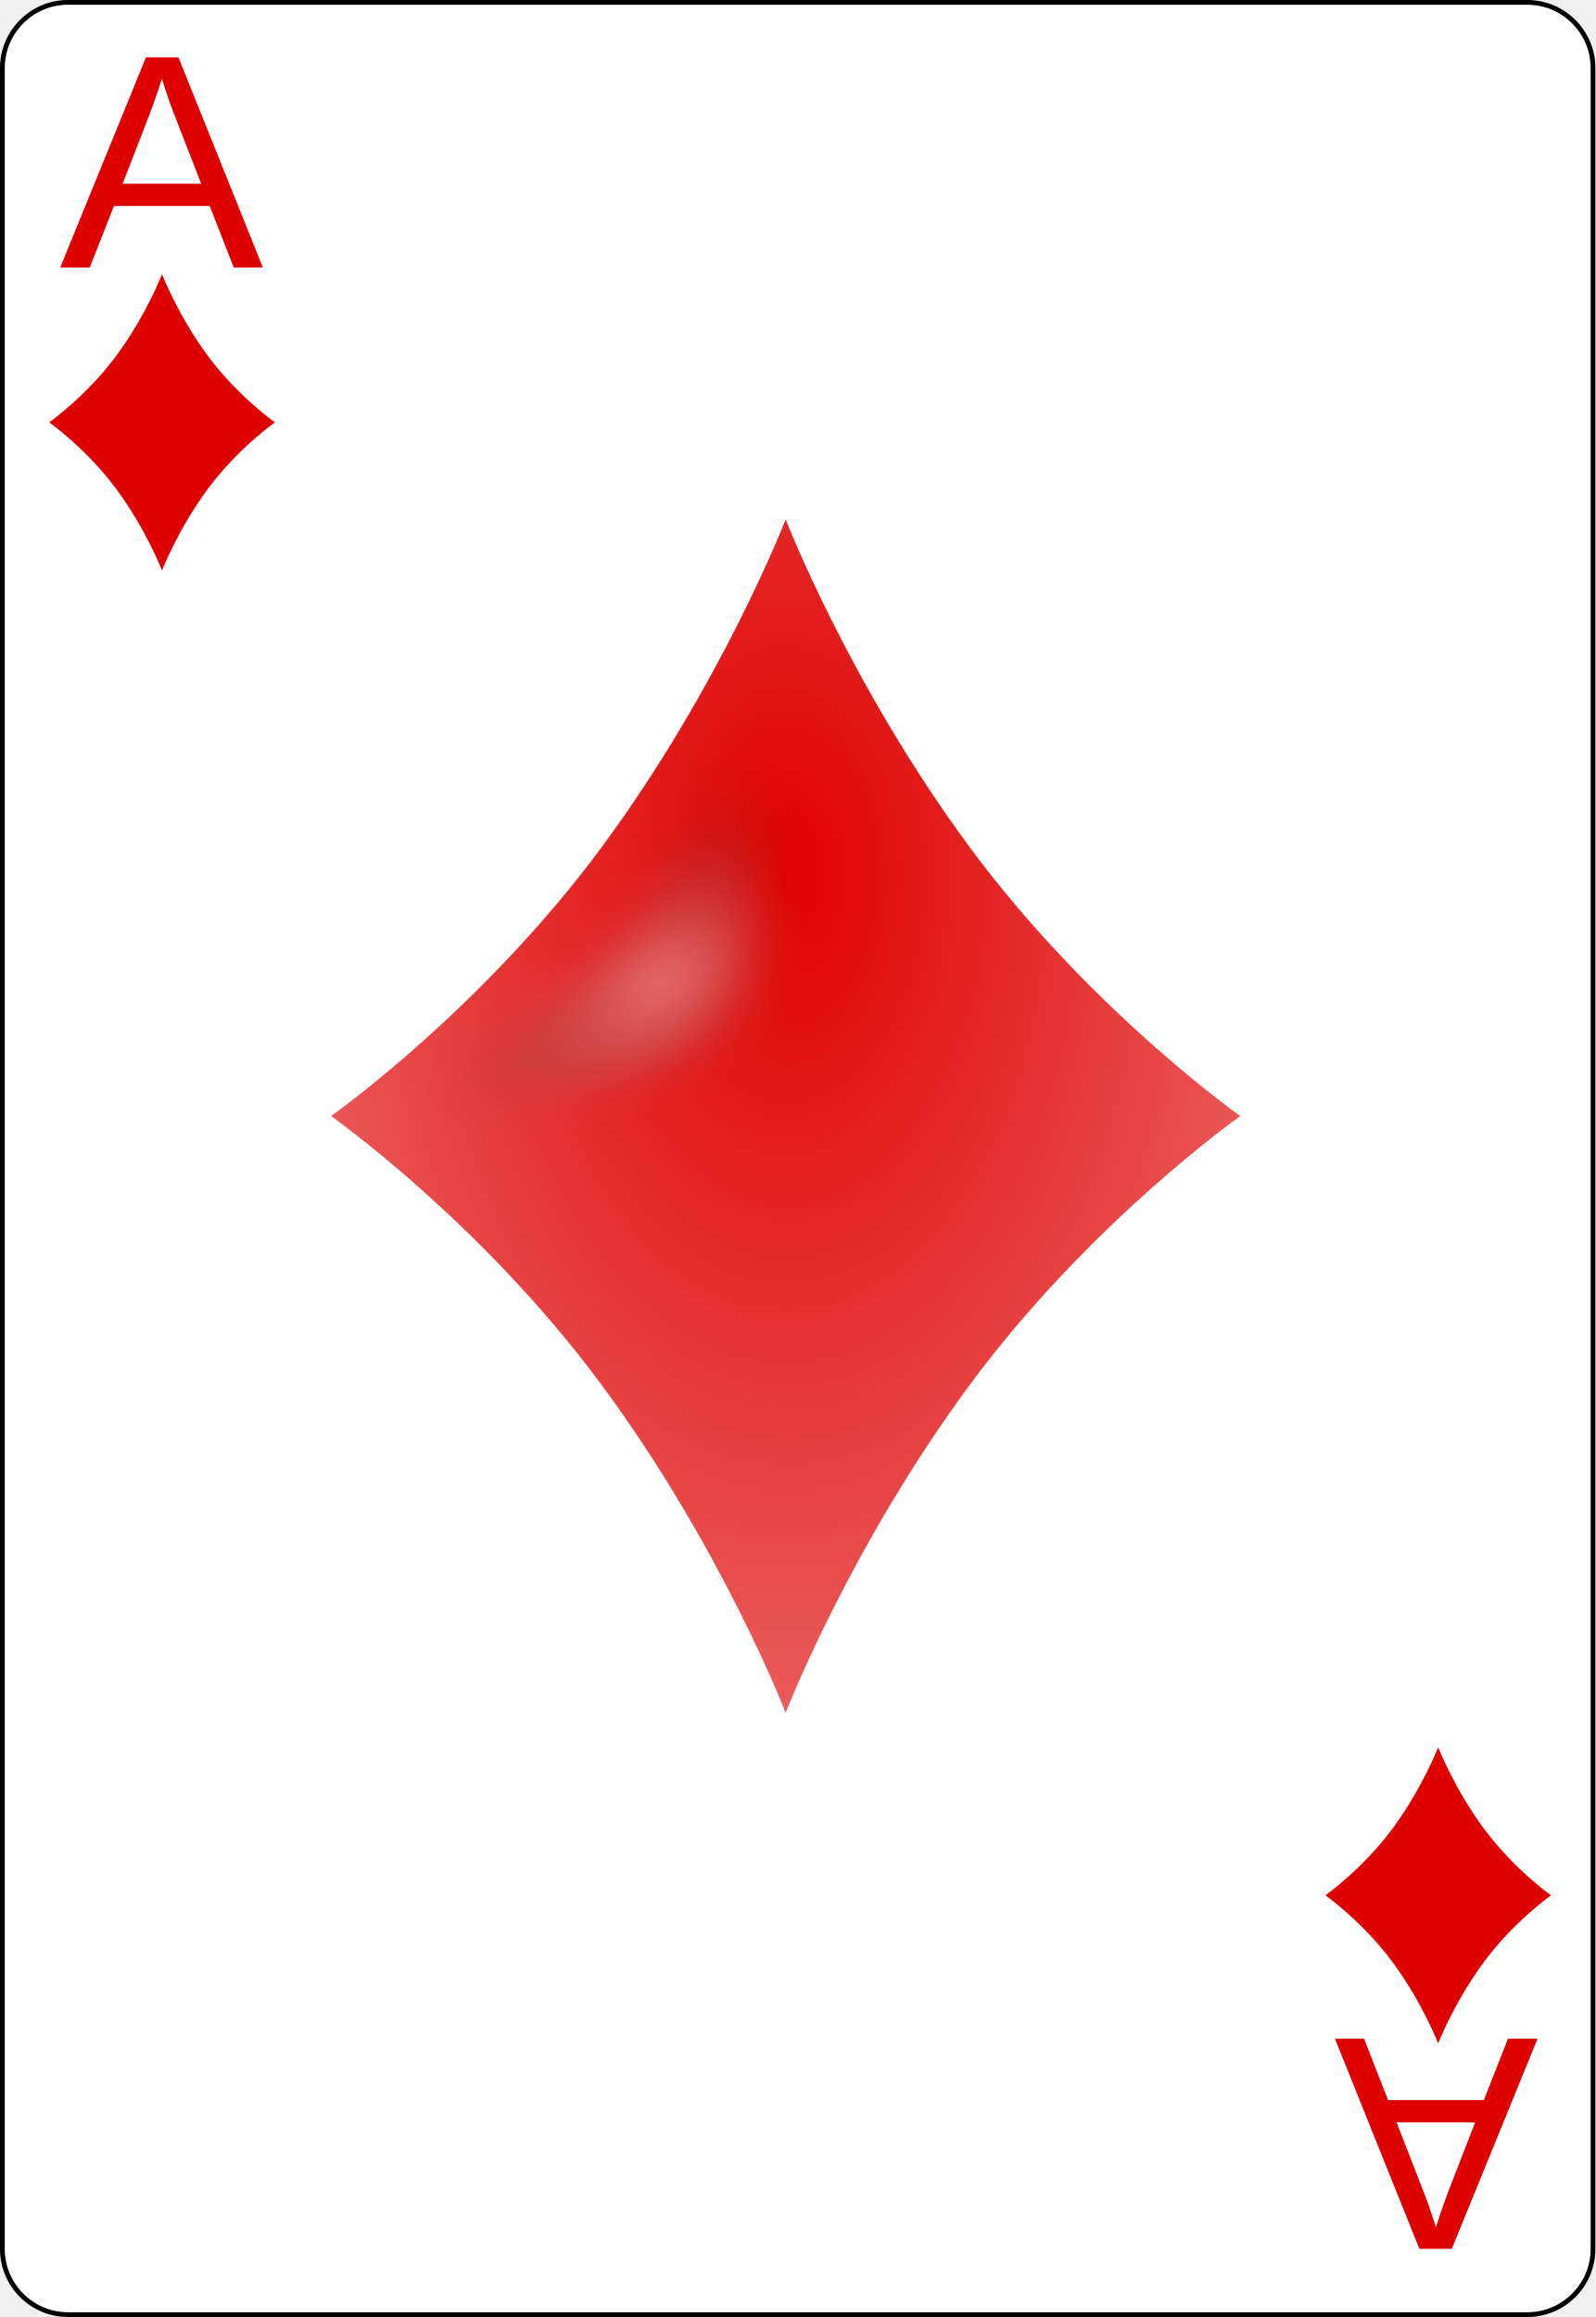
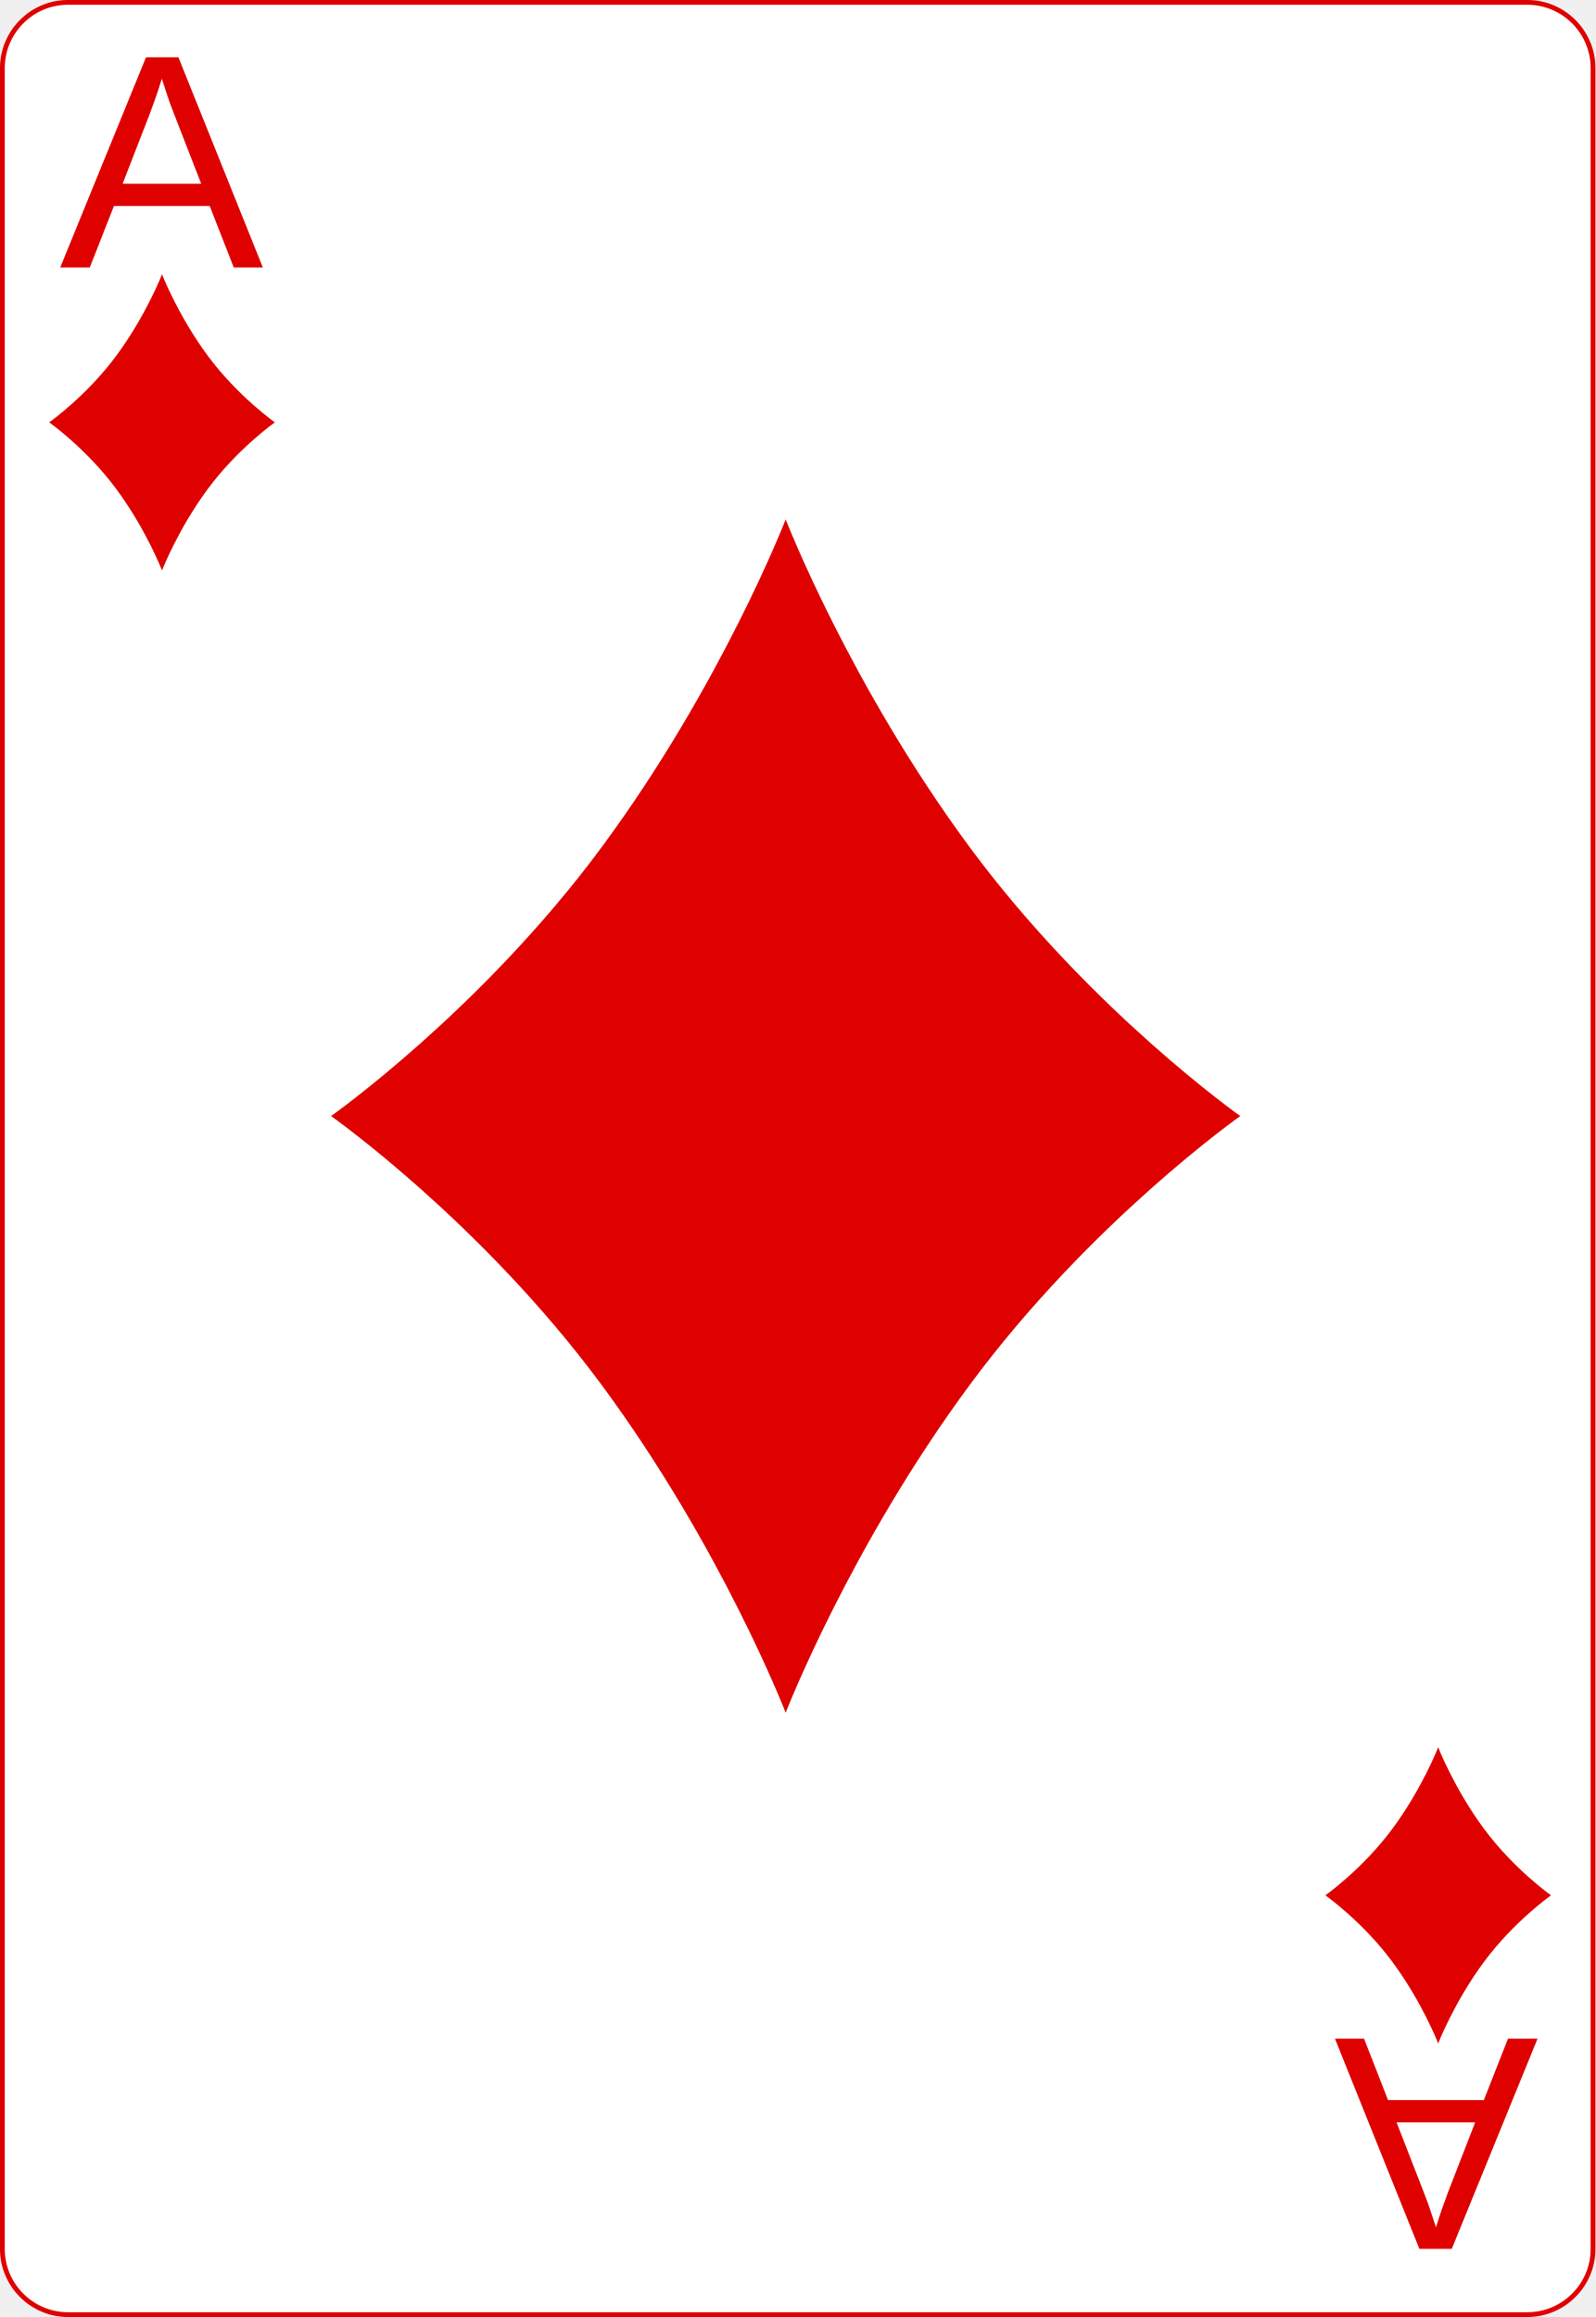
- <svg xmlns="http://www.w3.org/2000/svg" xmlns:xlink="http://www.w3.org/1999/xlink" width="167.087pt" height="242.667pt" viewBox="0 0 167.087 242.667" xml:space="preserve" id="svg2" version="1.1">
+ <svg xmlns="http://www.w3.org/2000/svg" xmlnsdc="http://purl.org/dc/elements/1.1/" xmlnscc="http://creativecommons.org/ns#" xmlnsrdf="http://www.w3.org/1999/02/22-rdf-syntax-ns#" xmlnssvg="http://www.w3.org/2000/svg" xmlnsxlink="http://www.w3.org/1999/xlink" xmlnssodipodi="http://sodipodi.sourceforge.net/DTD/sodipodi-0.dtd" xmlnsinkscape="http://www.inkscape.org/namespaces/inkscape" width="167.087pt" height="242.667pt" viewBox="0 0 167.087 242.667" xmlspace="preserve" id="svg2" version="1.1" inkscapeversion="0.48.0 r9654" sodipodidocname="A_of_diamonds.svg" inkscapeexport-filename="/home/byron/art/cards/final/PNGs/A_of_diamonds.png" inkscapeexport-xdpi="215.448" inkscapeexport-ydpi="215.448">
  <defs id="defs41">
-     <radialGradient xlink:href="#linearGradient3773" id="radialGradient3781" cx="-0.158" cy="-8.835" fx="-0.158" fy="-8.835" r="8" gradientTransform="matrix(-1.584269,-0.02349808,0.03071979,-2.477574,-0.2485638,-26.71351)" gradientUnits="userSpaceOnUse" />
-     <linearGradient id="linearGradient3773">
-       <stop style="stop-color:#000000;stop-opacity:1;" offset="0" id="stop3775" />
-       <stop style="stop-color:#000000;stop-opacity:0.649;" offset="1" id="stop3777" />
-     </linearGradient>
-     <radialGradient xlink:href="#linearGradient3773" id="radialGradient3957" cx="-0.158" cy="-8.835" fx="-0.158" fy="-8.835" r="8" gradientTransform="matrix(-1.584269,-0.02349808,0.03071979,-2.477574,-0.2485638,-26.71351)" gradientUnits="userSpaceOnUse" />
-     <linearGradient id="linearGradient3959">
-       <stop style="stop-color:#000000;stop-opacity:1;" offset="0" id="stop3961" />
-       <stop style="stop-color:#000000;stop-opacity:0.649;" offset="1" id="stop3963" />
-     </linearGradient>
-     <radialGradient r="81.903" fy="509.476" fx="168.025" cy="509.476" cx="168.025" gradientTransform="matrix(1.25656,-0.7774064,0.3366382,0.5361257,-221.2021,359.2426)" gradientUnits="userSpaceOnUse" id="radialGradient3975" xlink:href="#linearGradient3784-4" />
-     <linearGradient id="linearGradient3784-4">
-       <stop style="stop-color:#ffffff;stop-opacity:0.435;" offset="0" id="stop3786-8" />
-       <stop style="stop-color:#000000;stop-opacity:0;" offset="1" id="stop3788-6" />
-     </linearGradient>
-     <radialGradient xlink:href="#linearGradient3784-4-5" id="radialGradient3929" gradientUnits="userSpaceOnUse" gradientTransform="matrix(1.25656,-0.7774064,0.3366382,0.5361257,-221.2021,359.2426)" cx="168.025" cy="509.476" fx="168.025" fy="509.476" r="81.903" />
-     <linearGradient id="linearGradient3784-4-5">
-       <stop style="stop-color:#ffffff;stop-opacity:0.489;" offset="0" id="stop3786-8-0" />
-       <stop style="stop-color:#000000;stop-opacity:0;" offset="1" id="stop3788-6-3" />
-     </linearGradient>
-     <radialGradient xlink:href="#linearGradient3784-4-1" id="radialGradient3927" gradientUnits="userSpaceOnUse" gradientTransform="matrix(1.25656,-0.7774064,0.3366382,0.5361257,-221.2021,359.2426)" cx="168.025" cy="509.476" fx="168.025" fy="509.476" r="81.903" />
-     <linearGradient id="linearGradient3784-4-1">
-       <stop style="stop-color:#ffffff;stop-opacity:0.237;" offset="0" id="stop3786-8-03" />
-       <stop style="stop-color:#000000;stop-opacity:0;" offset="1" id="stop3788-6-6" />
-     </linearGradient>
-     <linearGradient id="linearGradient3768">
-       <stop style="stop-color:#df0000;stop-opacity:1;" offset="0" id="stop3770" />
-       <stop style="stop-color:#df0000;stop-opacity:0.672;" offset="1" id="stop3772" />
-     </linearGradient>
-     <linearGradient id="linearGradient3784-4-6">
-       <stop style="stop-color:#ffffff;stop-opacity:0.313;" offset="0" id="stop3786-8-8" />
-       <stop style="stop-color:#000000;stop-opacity:0;" offset="1" id="stop3788-6-8" />
-     </linearGradient>
-     <radialGradient r="81.903" fy="492.632" fx="159.354" cy="492.632" cx="159.354" gradientTransform="matrix(1.089478,-0.715138,0.4464527,0.6562658,-244.9333,290.9185)" gradientUnits="userSpaceOnUse" id="radialGradient4013-8" xlink:href="#linearGradient3784-4-2" />
-     <linearGradient id="linearGradient3784-4-2">
-       <stop style="stop-color:#ffffff;stop-opacity:0.29;" offset="0" id="stop3786-8-1" />
-       <stop style="stop-color:#000000;stop-opacity:0;" offset="1" id="stop3788-6-5" />
-     </linearGradient>
-     <linearGradient id="linearGradient2984">
-       <stop style="stop-color:#df0000;stop-opacity:1;" offset="0" id="stop2986" />
-       <stop style="stop-color:#df0000;stop-opacity:0.641;" offset="1" id="stop2988" />
-     </linearGradient>
-     <linearGradient id="linearGradient3784-4-4">
-       <stop style="stop-color:#ffffff;stop-opacity:0.435;" offset="0" id="stop3786-8-8-2" />
-       <stop style="stop-color:#000000;stop-opacity:0;" offset="1" id="stop3788-6-1" />
-     </linearGradient>
-     <filter color-interpolation-filters="sRGB" id="filter3834-6-0" x="-0.139" width="1.279" y="-0.162" height="1.325">
-       <feGaussianBlur stdDeviation="9.511" id="feGaussianBlur3836-6-6" />
+     <filter color-interpolation-filters="sRGB" inkscapecollect="always" id="filter3834-6-0" x="-0.139" width="1.279" y="-0.162" height="1.325">
+       <feGaussianBlur inkscapecollect="always" stdDeviation="9.511" id="feGaussianBlur3836-6-6" />
    </filter>
-     <radialGradient r="81.903" fy="511.223" fx="171.487" cy="511.223" cx="171.487" gradientTransform="matrix(1.152989,-0.6739155,0.3948202,0.6754904,-233.6326,270.4008)" gradientUnits="userSpaceOnUse" id="radialGradient3100" xlink:href="#linearGradient3784-4-4" />
-     <radialGradient xlink:href="#linearGradient2984" id="radialGradient3137" gradientUnits="userSpaceOnUse" gradientTransform="matrix(-1.122416,0.00551393,-0.00908973,-1.85031,-0.0293938,-10.2277)" cx="1.6632675e-13" cy="-3.234" fx="1.6632675e-13" fy="-3.234" r="8" />
+     <radialGradient r="81.903" cy="511.223" cx="171.487" gradientTransform="matrix(1.152989,-0.6739155,0.3948202,0.6754904,-233.6326,270.4008)" gradientUnits="userSpaceOnUse" id="radialGradient3100" xlinkhref="#linearGradient3784-4-4" inkscapecollect="always" />
  </defs>
-   <g id="Layer_x0020_1" style="fill-rule:nonzero;clip-rule:nonzero;stroke:#000000;stroke-miterlimit:4;">
+   <g id="Layer_x0020_1" style="fill-rule:nonzero;clip-rule:nonzero;stroke:#df0000;stroke-miterlimit:4;">
    <path style="fill:#FFFFFF;stroke-width:0.5;" d="M166.837,235.548c0,3.777-3.087,6.869-6.871,6.869H7.111c-3.775,0-6.861-3.092-6.861-6.869V7.12C0.25,3.343,3.336,0.25,7.111,0.25h152.855    c3.784,0,6.871,3.093,6.871,6.87v228.428z" id="path5" />
    <g style="stroke:none;" id="g7">
-       <g id="g9">
- 				
- 			</g>
+       <g id="g9" />
    </g>
-     <g id="g15">
- 			
- 		</g>
-     <g id="g19">
- 			
- 		</g>
+     <g id="g15" />
+     <g id="g19" />
    <g style="stroke:none;" id="g23">
-       <g id="g25">
- 				
- 			</g>
+       <g id="g25" />
    </g>
    <g style="stroke:none;" id="g31">
-       <g id="g33">
- 				
- 			</g>
+       <g id="g33" />
    </g>
  </g>
-   <text xml:space="preserve" style="font-size:32px;font-style:normal;font-weight:normal;line-height:125%;letter-spacing:0px;word-spacing:0px;fill:#df0000;fill-opacity:1;stroke:none;font-family:Bitstream Vera Sans" x="6.246" y="28.013" id="text3788">
-     <tspan id="tspan3790" x="6.246" y="28.013" style="font-style:normal;font-variant:normal;font-weight:normal;font-stretch:normal;font-family:Arial;-inkscape-font-specification:Arial;fill:#df0000;fill-opacity:1">A</tspan>
+   <text xmlspace="preserve" style="font-size: 32px; font-style: normal; font-weight: normal; line-height: 125%; letter-spacing: 0px; word-spacing: 0px; fill: rgb(223, 0, 0); fill-opacity: 1; stroke: none; font-family: &quot;Bitstream Vera Sans&quot;; white-space: pre;" x="6.246" y="28.013" id="text3788" sodipodilinespacing="125%">
+     <tspan sodipodirole="line" id="tspan3790" x="6.246" y="28.013" style="font-style:normal;font-variant:normal;font-weight:normal;font-stretch:normal;font-family:Arial;-inkscape-font-specification:Arial;fill:#df0000;fill-opacity:1">A</tspan>
  </text>
-   <text xml:space="preserve" style="font-size:32px;font-style:normal;font-weight:normal;line-height:125%;letter-spacing:0px;word-spacing:0px;fill:#df0000;fill-opacity:1;stroke:none;font-family:Bitstream Vera Sans" x="-161.088" y="-213.515" id="text3788-4" transform="scale(-1,-1)">
-     <tspan id="tspan3790-3" x="-161.088" y="-213.515" style="font-style:normal;font-variant:normal;font-weight:normal;font-stretch:normal;fill:#df0000;fill-opacity:1;font-family:Arial;-inkscape-font-specification:Arial">A</tspan>
+   <text xmlspace="preserve" style="font-size: 32px; font-style: normal; font-weight: normal; line-height: 125%; letter-spacing: 0px; word-spacing: 0px; fill: rgb(223, 0, 0); fill-opacity: 1; stroke: none; font-family: &quot;Bitstream Vera Sans&quot;; white-space: pre;" x="-161.088" y="-213.515" id="text3788-4" sodipodilinespacing="125%" transform="scale(-1,-1)">
+     <tspan sodipodirole="line" id="tspan3790-3" x="-161.088" y="-213.515" style="font-style:normal;font-variant:normal;font-weight:normal;font-stretch:normal;fill:#df0000;fill-opacity:1;font-family:Arial;-inkscape-font-specification:Arial">A</tspan>
  </text>
  <g transform="matrix(0.1700144,0,0,0.1700144,19.51711,29.79434)" id="g3011">
    <g id="layer1-2" transform="matrix(35.0051,0,0,35.0051,369.1837,512.2729)">
-       <path d="M 3.243,-4.725 C 1.126,-7.589 0,-10.5 0,-10.5 c 0,0 -1.126,2.911 -3.243,5.775 C -5.361,-1.862 -8,0 -8,0 -8,0 -5.361,1.861 -3.243,4.726 -1.126,7.589 0,10.5 0,10.5 0,10.5 1.126,7.589 3.243,4.726 5.361,1.861 8,0 8,0 8,0 5.361,-1.862 3.243,-4.725 z" id="dl" style="fill:url(#radialGradient3137);fill-opacity:1" />
+       <path sodipodinodetypes="ccccccccc" d="M 3.243,-4.725 C 1.126,-7.589 0,-10.5 0,-10.5 c 0,0 -1.126,2.911 -3.243,5.775 C -5.361,-1.862 -8,0 -8,0 -8,0 -5.361,1.861 -3.243,4.726 -1.126,7.589 0,10.5 0,10.5 0,10.5 1.126,7.589 3.243,4.726 5.361,1.861 8,0 8,0 8,0 5.361,-1.862 3.243,-4.725 z" id="dl" inkscapeconnector-curvature="0" style="fill-opacity: 1; fill: rgb(223, 0, 0);" />
    </g>
-     <path transform="matrix(-1.465212,0.2369433,-0.2453813,-1.517391,660.3062,1148.701)" id="path3762-6" d="m 117.301,604.266 c 0,0 -8.068,-94.95 22.857,-122.857 34.761,-31.369 140,-11.429 140,-11.429 0,0 -71.54,24.838 -100,48.571 -27.21,22.692 -62.857,85.714 -62.857,85.714 z" style="fill:url(#radialGradient3100);fill-opacity:1;stroke:none;filter:url(#filter3834-6-0)" />
+     <path transform="matrix(-1.465212,0.2369433,-0.2453813,-1.517391,660.3062,1148.701)" sodipodinodetypes="cscsc" inkscapeconnector-curvature="0" id="path3762-6" d="m 117.301,604.266 c 0,0 -8.068,-94.95 22.857,-122.857 34.761,-31.369 140,-11.429 140,-11.429 0,0 -71.54,24.838 -100,48.571 -27.21,22.692 -62.857,85.714 -62.857,85.714 z" style="fill:url(#radialGradient3100);fill-opacity:1;stroke:none;filter:url(#filter3834-6-0)" />
  </g>
  <g transform="matrix(1.476906,0,0,1.476906,16.9681,44.23616)" id="layer1-2-6">
-     <path style="fill:#df0000" id="dl-6" d="M 3.243,-4.725 C 1.126,-7.589 0,-10.5 0,-10.5 c 0,0 -1.126,2.911 -3.243,5.775 C -5.361,-1.862 -8,0 -8,0 -8,0 -5.361,1.861 -3.243,4.726 -1.126,7.589 0,10.5 0,10.5 0,10.5 1.126,7.589 3.243,4.726 5.361,1.861 8,0 8,0 8,0 5.361,-1.862 3.243,-4.725 z" />
+     <path style="fill:#df0000" inkscapeconnector-curvature="0" id="dl-6" d="M 3.243,-4.725 C 1.126,-7.589 0,-10.5 0,-10.5 c 0,0 -1.126,2.911 -3.243,5.775 C -5.361,-1.862 -8,0 -8,0 -8,0 -5.361,1.861 -3.243,4.726 -1.126,7.589 0,10.5 0,10.5 0,10.5 1.126,7.589 3.243,4.726 5.361,1.861 8,0 8,0 8,0 5.361,-1.862 3.243,-4.725 z" sodipodinodetypes="ccccccccc" />
  </g>
  <g transform="matrix(1.476906,0,0,1.476906,150.6209,198.5035)" id="layer1-2-6-4">
-     <path style="fill:#df0000" id="dl-6-9" d="M 3.243,-4.725 C 1.126,-7.589 0,-10.5 0,-10.5 c 0,0 -1.126,2.911 -3.243,5.775 C -5.361,-1.862 -8,0 -8,0 -8,0 -5.361,1.861 -3.243,4.726 -1.126,7.589 0,10.5 0,10.5 0,10.5 1.126,7.589 3.243,4.726 5.361,1.861 8,0 8,0 8,0 5.361,-1.862 3.243,-4.725 z" />
+     <path style="fill:#df0000" inkscapeconnector-curvature="0" id="dl-6-9" d="M 3.243,-4.725 C 1.126,-7.589 0,-10.5 0,-10.5 c 0,0 -1.126,2.911 -3.243,5.775 C -5.361,-1.862 -8,0 -8,0 -8,0 -5.361,1.861 -3.243,4.726 -1.126,7.589 0,10.5 0,10.5 0,10.5 1.126,7.589 3.243,4.726 5.361,1.861 8,0 8,0 8,0 5.361,-1.862 3.243,-4.725 z" sodipodinodetypes="ccccccccc" />
  </g>
</svg>
